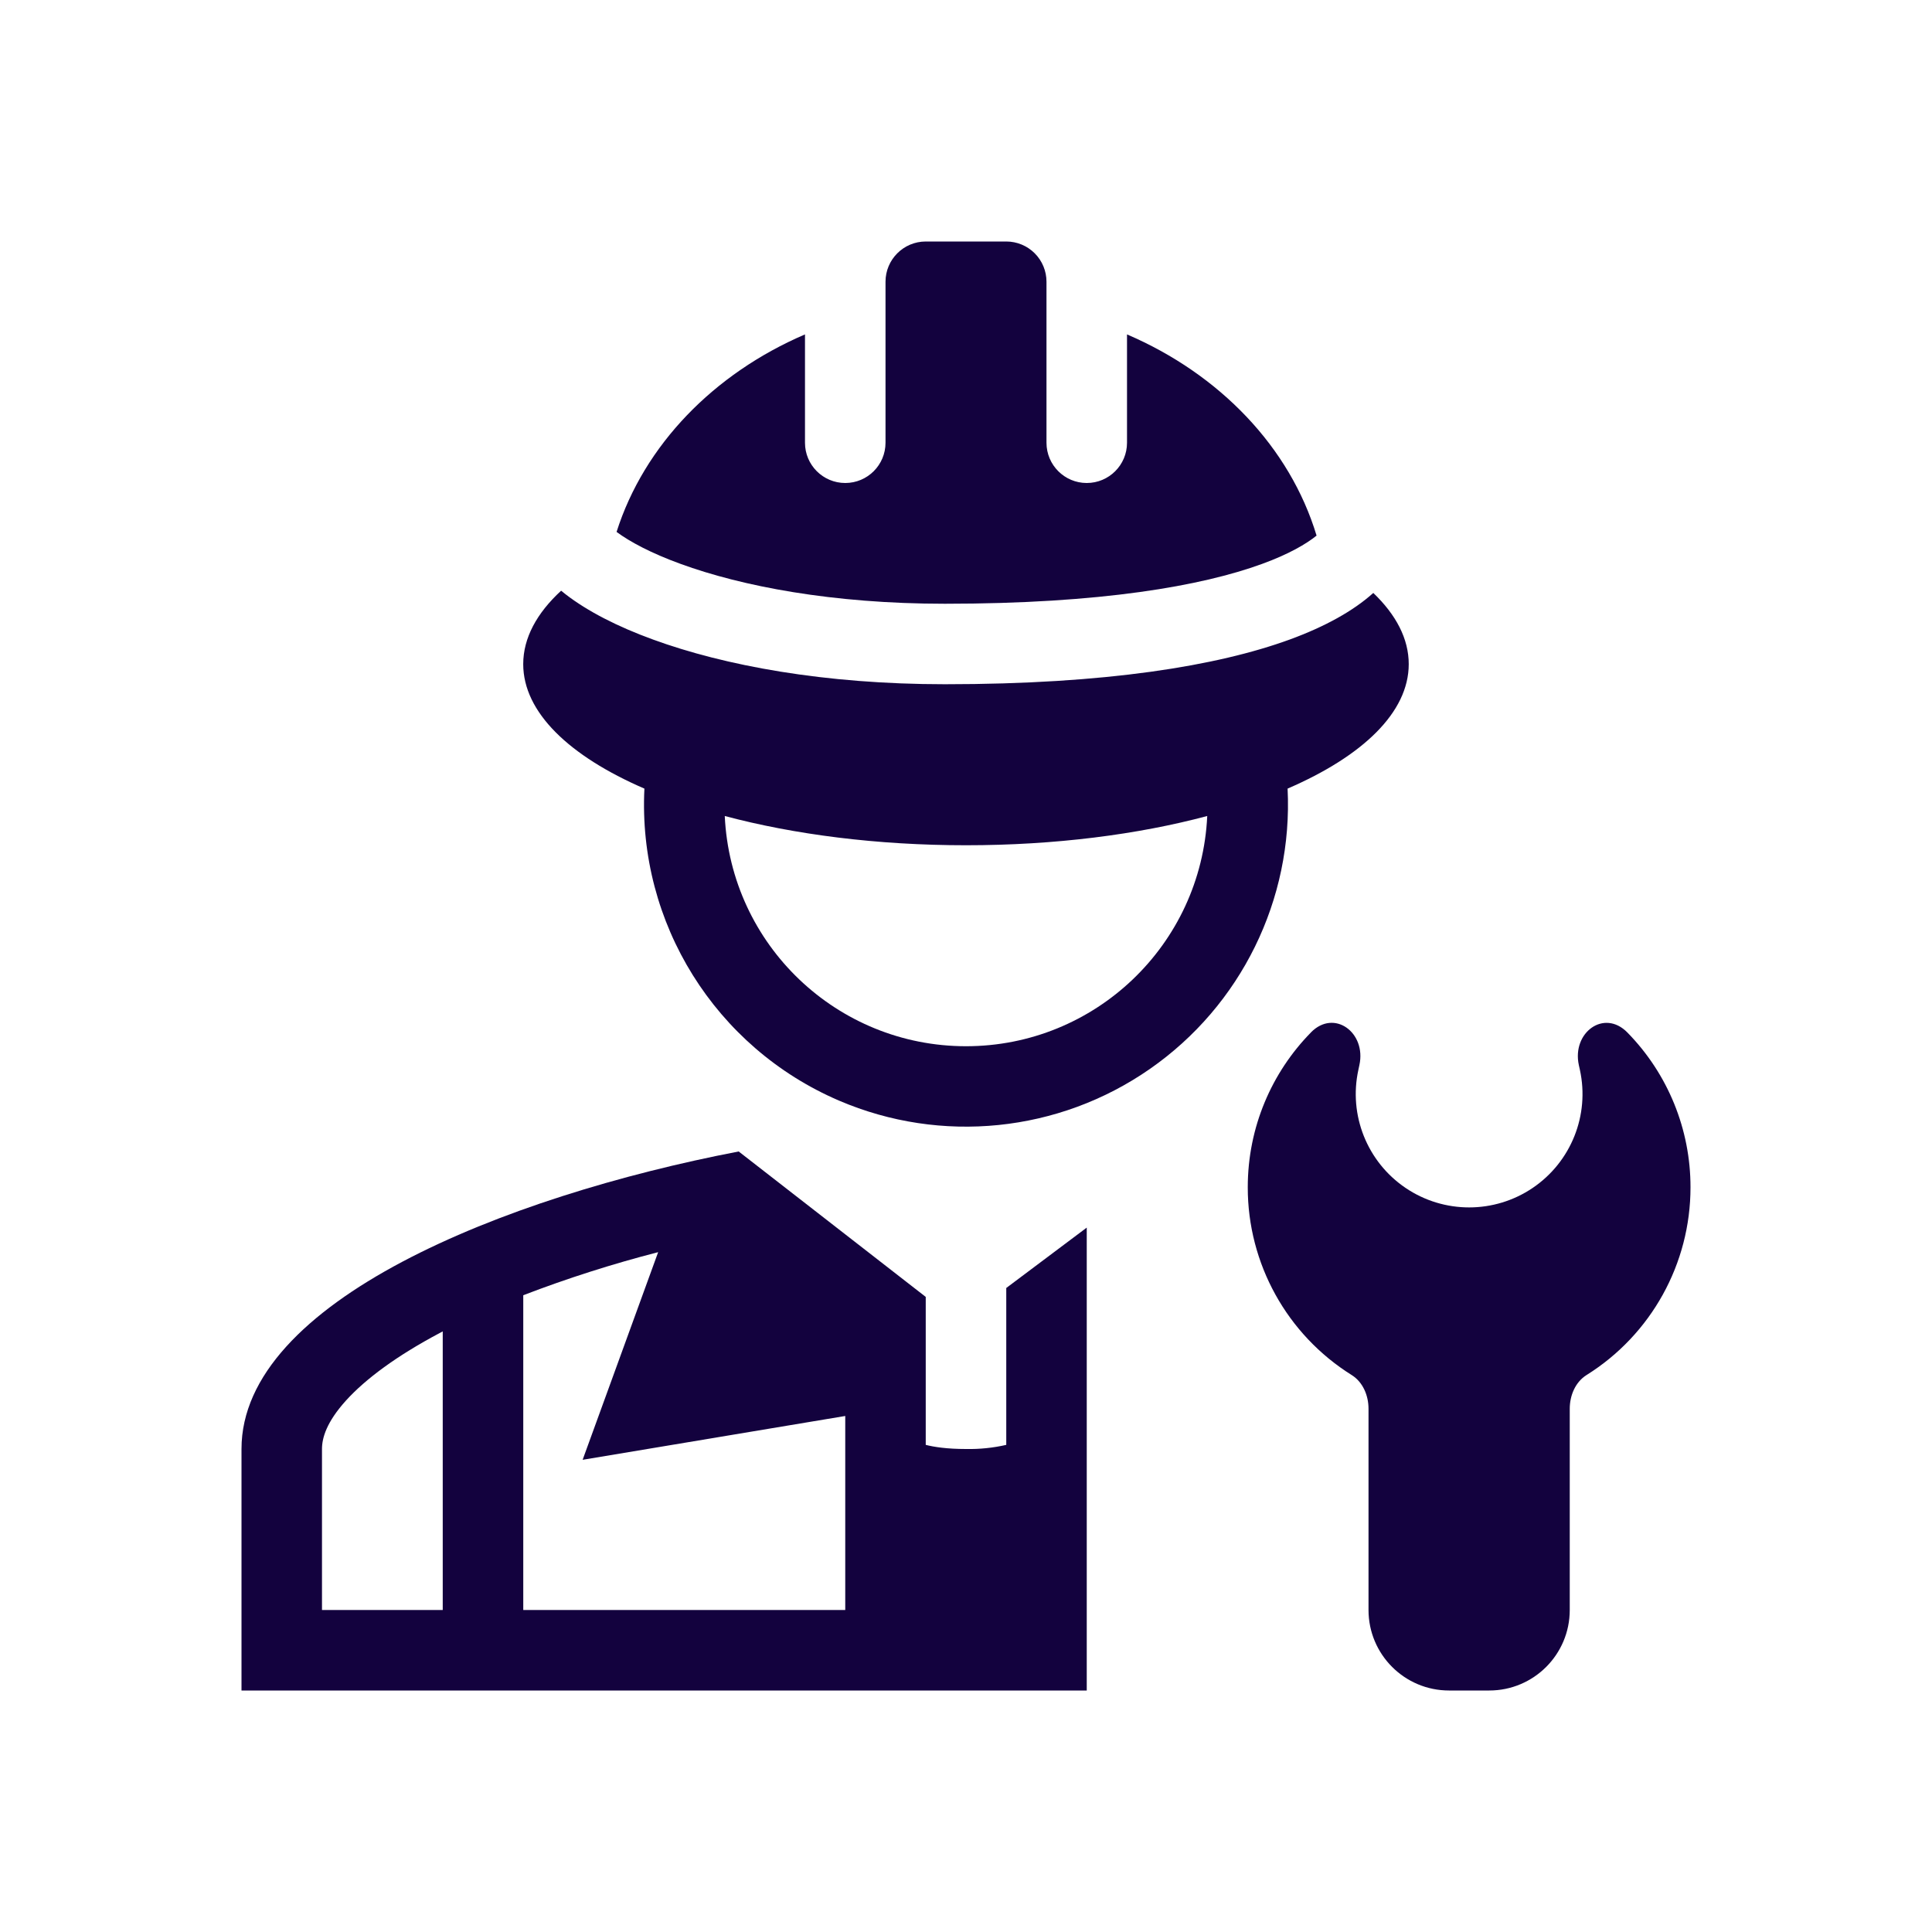
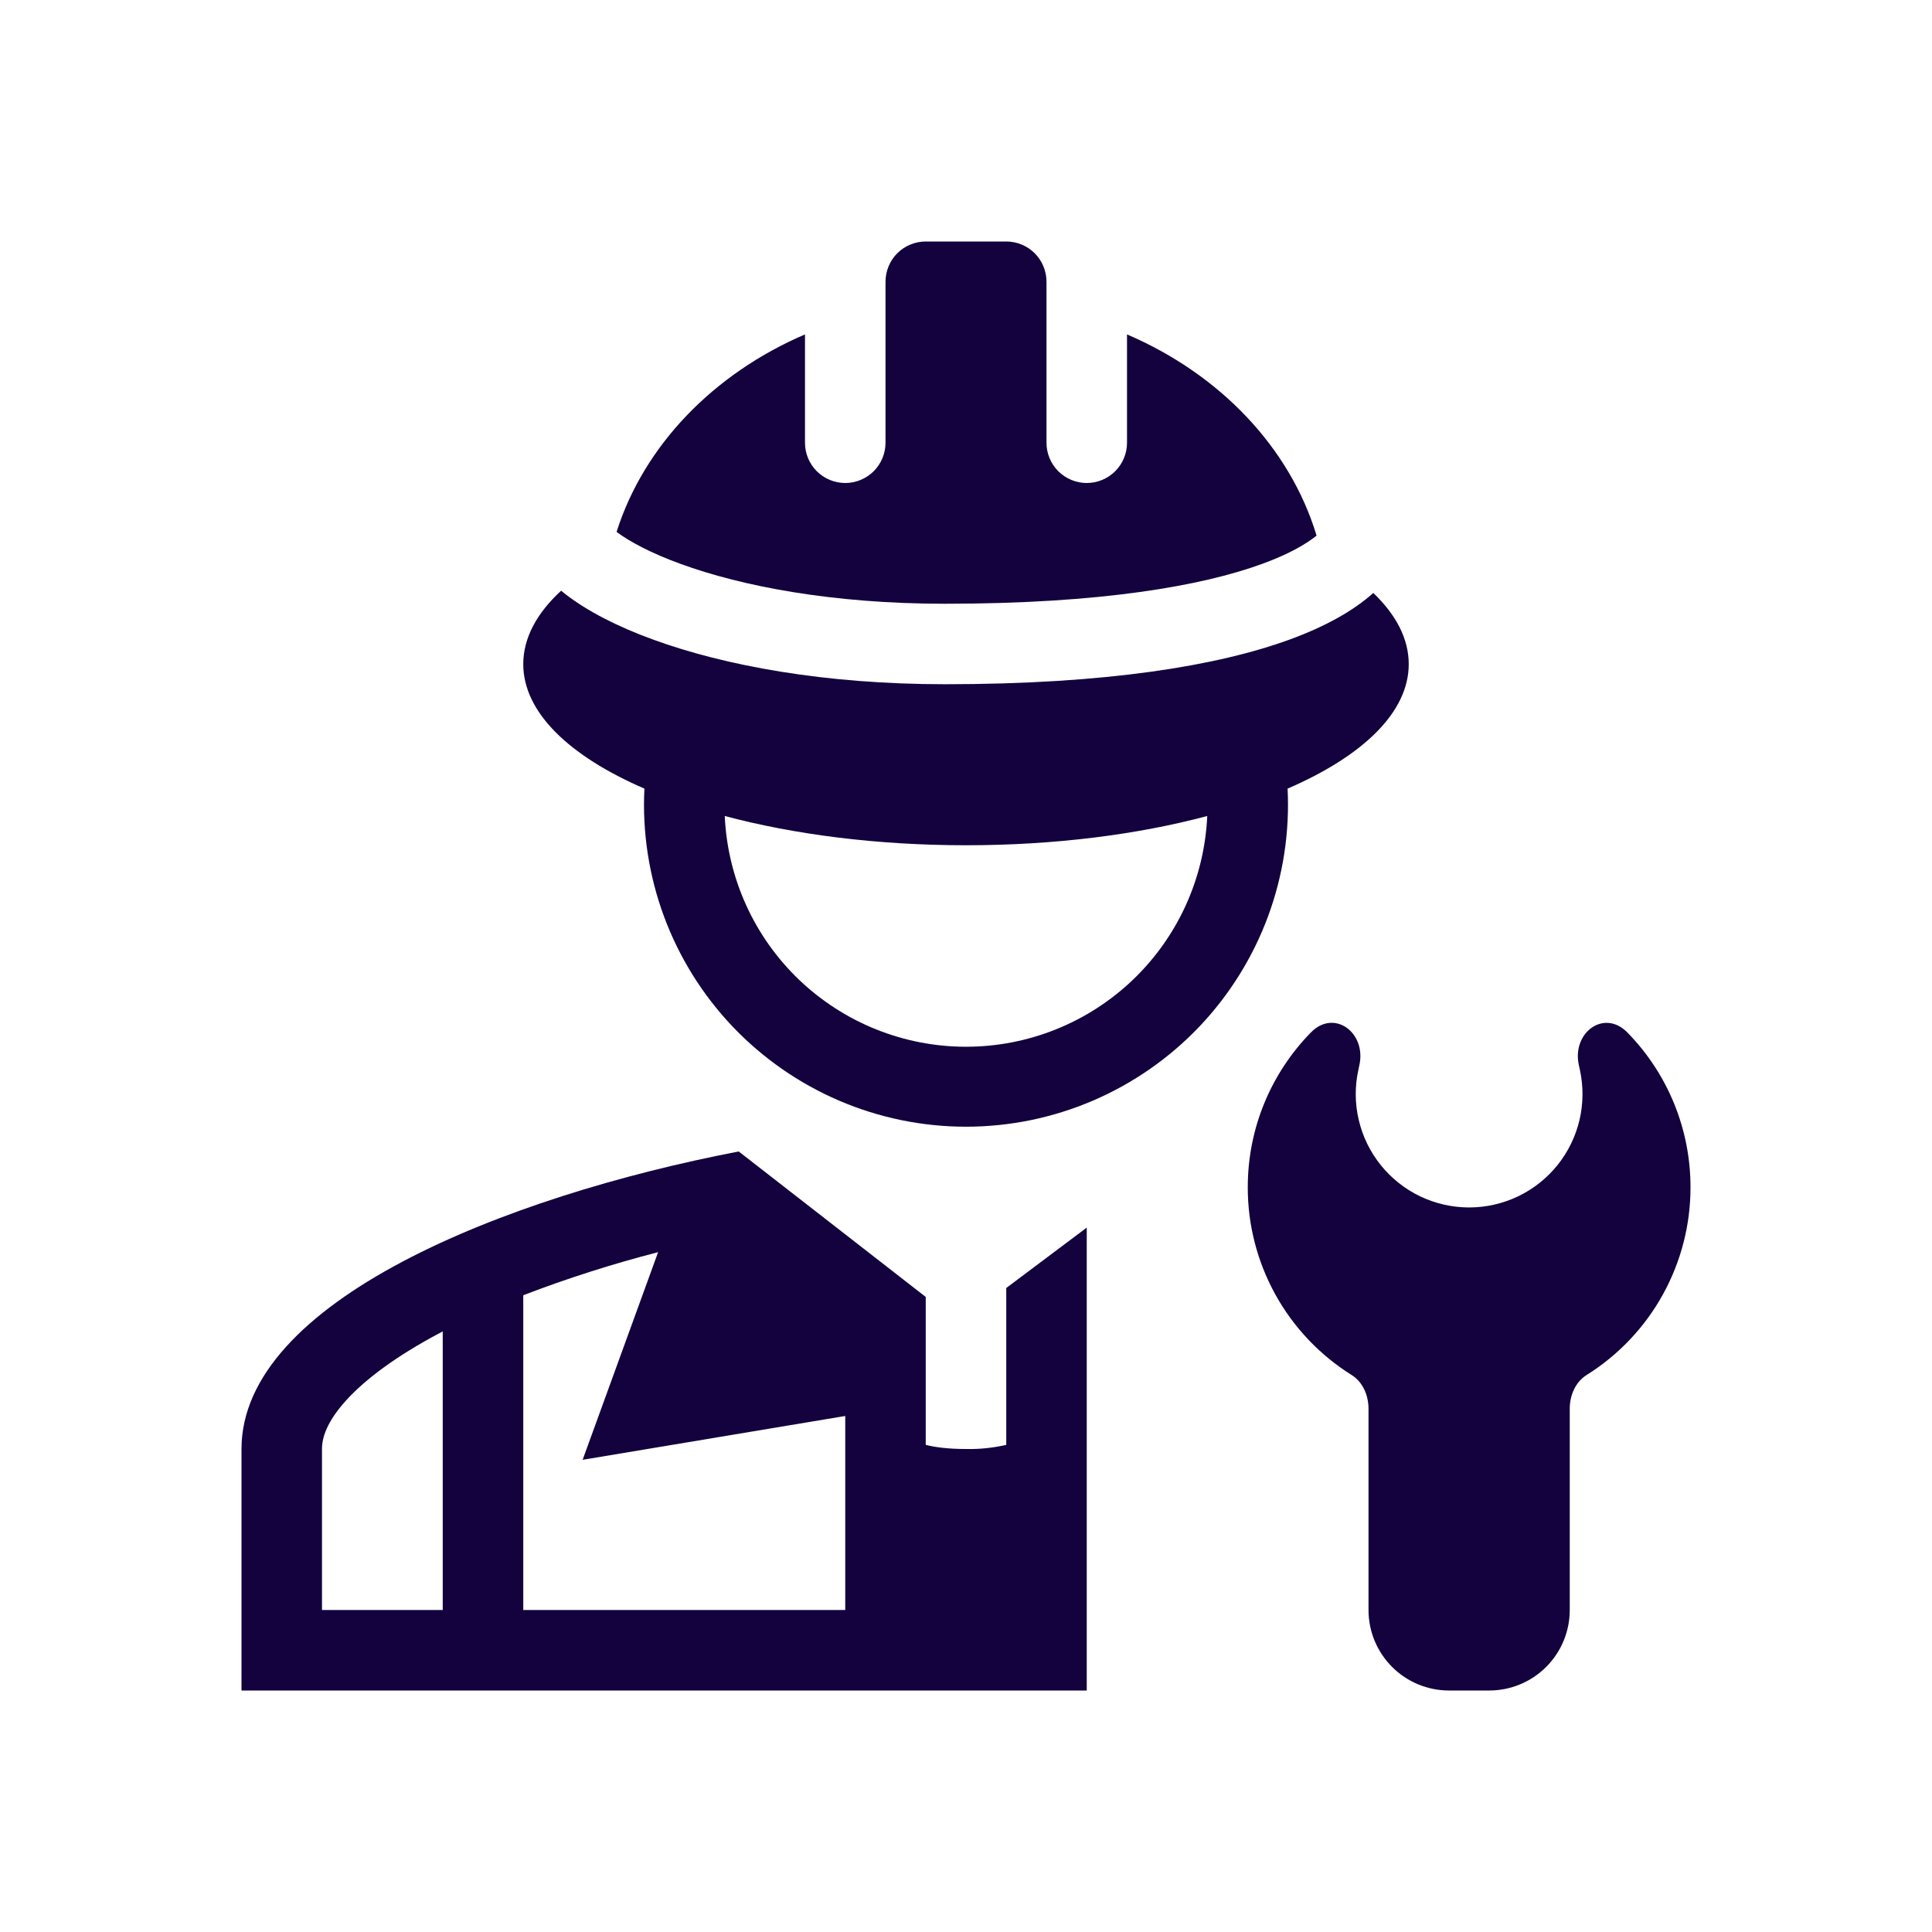
<svg xmlns="http://www.w3.org/2000/svg" width="44" height="44" viewBox="0 0 44 44" fill="none">
  <g id="healthicons:factory-worker">
-     <g id="Group" fill="#13023E">
-       <path id="Vector" d="M14.042 12.114c.627-1.973 2.21-3.605 4.291-4.498v2.467a.917.917 0 001.834 0V6.417a.917.917 0 01.916-.917h1.834a.916.916 0 01.916.917v3.666a.917.917 0 001.834 0V7.616c2.112.906 3.71 2.57 4.317 4.582-.235.19-.629.422-1.242.645-1.368.5-3.662.907-7.224.907-2.566 0-4.628-.4-6.019-.908-.671-.244-1.153-.503-1.457-.728z" />
-       <path id="Vector_2" fill-rule="evenodd" clip-rule="evenodd" d="M29.37 14.566c.811-.297 1.451-.653 1.906-1.062.52.498.807 1.045.807 1.621 0 1.098-1.048 2.096-2.759 2.835a7.335 7.335 0 01-10.215 7.106 7.334 7.334 0 01-4.433-7.106c-1.71-.739-2.76-1.737-2.76-2.835 0-.596.309-1.161.863-1.672l.104.083c.499.385 1.18.735 1.989 1.029 1.623.593 3.904 1.018 6.646 1.018 3.674 0 6.205-.417 7.852-1.017zm-12.864 4.018a5.5 5.5 0 0010.988 0c-1.58.422-3.468.666-5.494.666s-3.914-.245-5.494-.666zM5.5 38.5h19.25V27.958l-1.833 1.375v3.573c-.3.069-.609.1-.917.094-.435 0-.729-.046-.917-.094v-3.37l-4.26-3.312C11.478 27.251 5.5 29.644 5.5 33v5.5zm6.417-1.833h7.333v-4.419l-5.981.998 1.72-4.729a28.123 28.123 0 00-3.072.981v7.169zm-4.584 0h2.75v-6.345l-.068.036c-.975.517-1.688 1.044-2.137 1.54-.44.488-.545.848-.545 1.102v3.667z" />
-       <path id="Vector_3" d="M29.856 23.512c.53-.54 1.265.005 1.103.745l-.023.108a2.582 2.582 0 105.045 0l-.024-.108c-.161-.74.574-1.284 1.104-.744a5.025 5.025 0 011.439 3.528 5.039 5.039 0 01-2.368 4.275c-.255.16-.382.466-.382.767v4.584a1.833 1.833 0 01-1.833 1.833H33a1.834 1.834 0 01-1.833-1.833v-4.584c0-.301-.127-.607-.383-.767a5.038 5.038 0 01-2.367-4.276c0-1.373.549-2.62 1.439-3.527z" />
+     <g id="Group">
+       <path id="Vector" d="M14.042 12.114C14.668 10.141 16.252 8.509 18.333 7.616V10.083C18.333 10.326 18.43 10.56 18.602 10.732C18.774 10.903 19.007 11 19.25 11C19.493 11 19.726 10.903 19.898 10.732C20.07 10.56 20.167 10.326 20.167 10.083V6.417C20.167 6.174 20.263 5.94 20.435 5.768C20.607 5.597 20.84 5.5 21.083 5.5H22.917C23.16 5.5 23.393 5.597 23.565 5.768C23.737 5.94 23.833 6.174 23.833 6.417V10.083C23.833 10.326 23.93 10.56 24.102 10.732C24.274 10.903 24.507 11 24.75 11C24.993 11 25.226 10.903 25.398 10.732C25.57 10.56 25.667 10.326 25.667 10.083V7.616C27.779 8.522 29.376 10.187 29.984 12.198C29.749 12.389 29.355 12.62 28.742 12.843C27.374 13.342 25.08 13.75 21.518 13.75C18.952 13.75 16.89 13.35 15.499 12.842C14.828 12.598 14.346 12.339 14.042 12.114Z" fill="#13023E" />
+       <path id="Vector_2" fill-rule="evenodd" clip-rule="evenodd" d="M29.37 14.566C30.181 14.269 30.821 13.913 31.276 13.504C31.796 14.002 32.083 14.549 32.083 15.125C32.083 16.223 31.035 17.221 29.324 17.96C29.374 18.953 29.221 19.945 28.876 20.877C28.53 21.809 27.998 22.661 27.314 23.381C26.628 24.101 25.804 24.674 24.891 25.066C23.977 25.458 22.994 25.66 22 25.66C21.006 25.66 20.023 25.458 19.109 25.066C18.196 24.674 17.372 24.101 16.686 23.381C16.002 22.661 15.47 21.809 15.124 20.877C14.779 19.945 14.626 18.953 14.676 17.96C12.965 17.221 11.917 16.223 11.917 15.125C11.917 14.529 12.225 13.964 12.779 13.453L12.883 13.536C13.382 13.921 14.063 14.271 14.872 14.565C16.495 15.158 18.776 15.583 21.518 15.583C25.192 15.583 27.723 15.166 29.37 14.566ZM16.506 18.584C16.569 19.999 17.175 21.335 18.199 22.314C19.222 23.292 20.584 23.839 22 23.839C23.416 23.839 24.778 23.292 25.801 22.314C26.825 21.335 27.431 19.999 27.494 18.584C25.914 19.006 24.026 19.25 22 19.25C19.974 19.25 18.086 19.005 16.506 18.584ZM5.5 38.5H24.75V27.958L22.917 29.333V32.906C22.616 32.975 22.308 33.007 22 33C21.565 33 21.271 32.954 21.083 32.906V29.537L16.824 26.224C11.477 27.251 5.5 29.643 5.5 33V38.5ZM11.917 36.667H19.25V32.248L13.269 33.246L14.988 28.517C13.947 28.785 12.921 29.113 11.917 29.498V36.667ZM7.333 36.667H10.083V30.322L10.015 30.358C9.04 30.875 8.327 31.402 7.878 31.898C7.438 32.386 7.333 32.746 7.333 33V36.667Z" fill="#13023E" />
+       <path id="Vector_3" d="M29.856 23.512C30.386 22.972 31.121 23.517 30.959 24.257L30.936 24.365C30.853 24.742 30.856 25.133 30.945 25.508C31.033 25.884 31.205 26.235 31.447 26.536C31.689 26.836 31.995 27.079 32.343 27.246C32.691 27.412 33.072 27.499 33.458 27.499C33.844 27.499 34.225 27.412 34.573 27.246C34.922 27.079 35.228 26.836 35.47 26.536C35.712 26.235 35.883 25.884 35.972 25.508C36.06 25.133 36.063 24.742 35.981 24.365L35.957 24.257C35.796 23.517 36.531 22.973 37.061 23.513C37.985 24.455 38.502 25.722 38.5 27.041C38.501 27.896 38.283 28.737 37.869 29.485C37.455 30.233 36.857 30.863 36.132 31.316C35.877 31.476 35.75 31.782 35.75 32.083V36.667C35.75 37.153 35.557 37.619 35.213 37.963C34.869 38.307 34.403 38.5 33.917 38.5H33C32.514 38.5 32.047 38.307 31.704 37.963C31.36 37.619 31.167 37.153 31.167 36.667V32.083C31.167 31.782 31.04 31.476 30.784 31.316C30.059 30.863 29.461 30.233 29.047 29.484C28.633 28.736 28.416 27.895 28.417 27.04C28.417 25.667 28.966 24.421 29.856 23.512Z" fill="#13023E" />
    </g>
  </g>
</svg>
